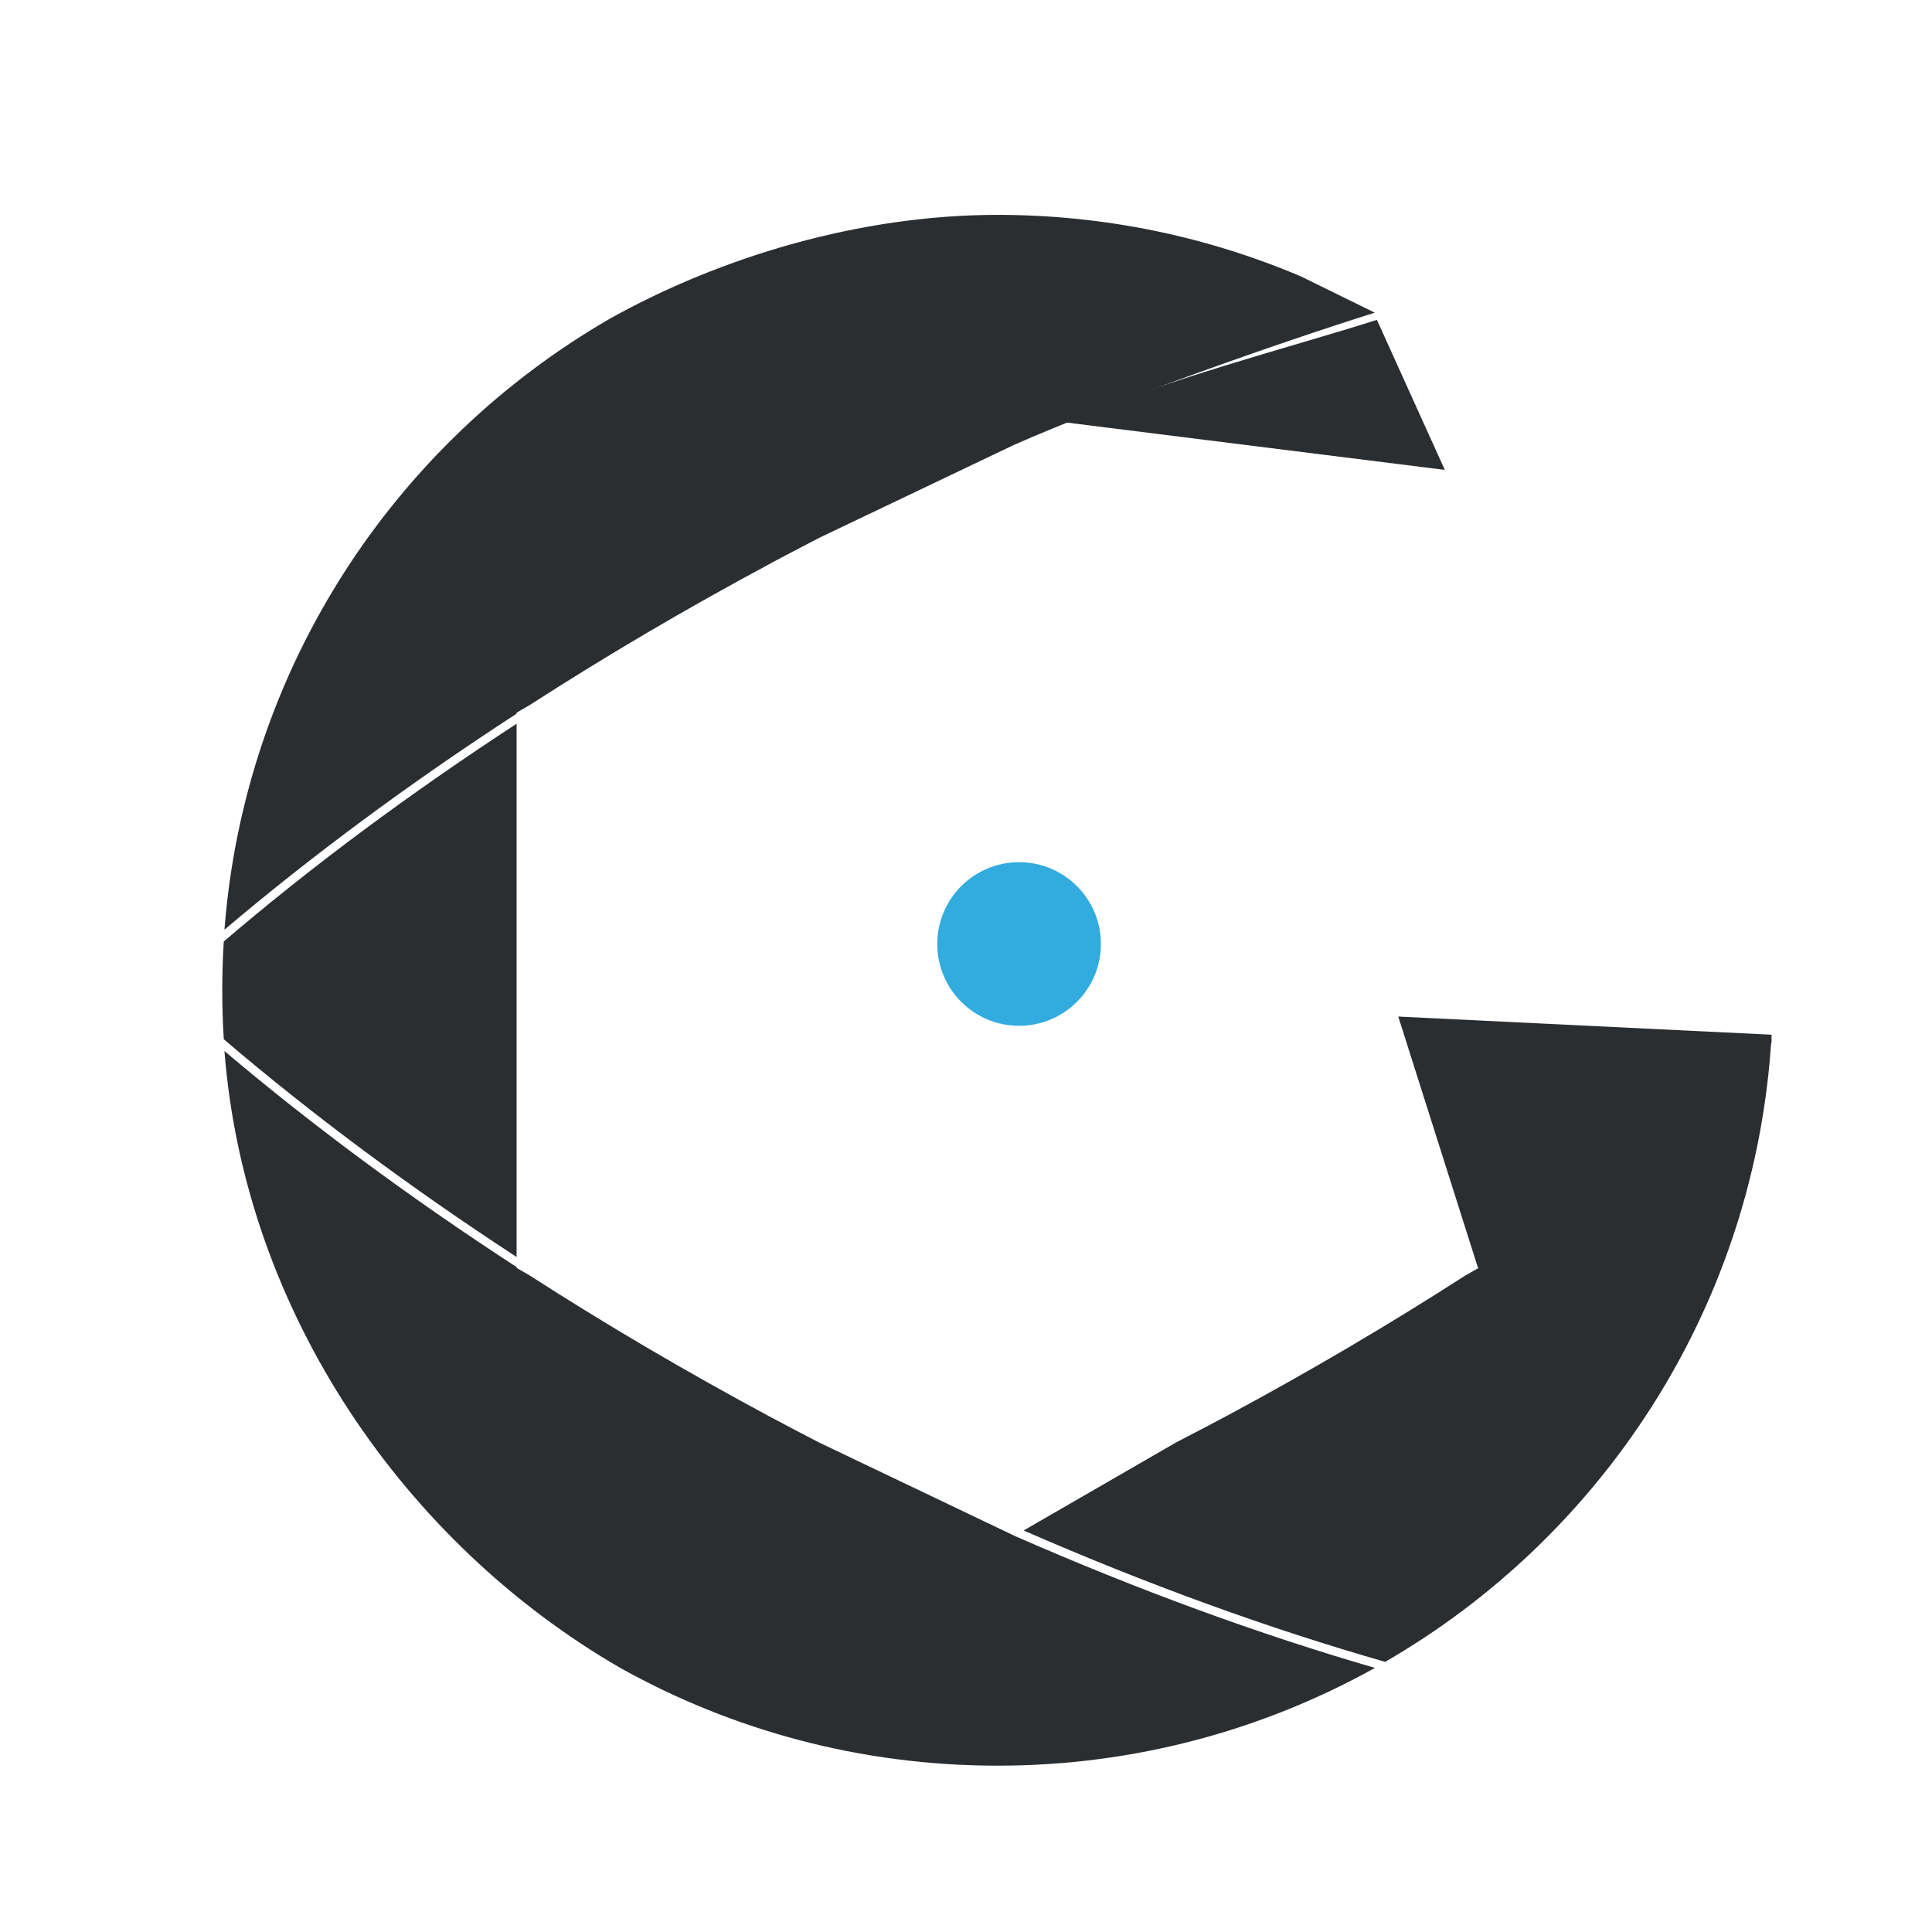
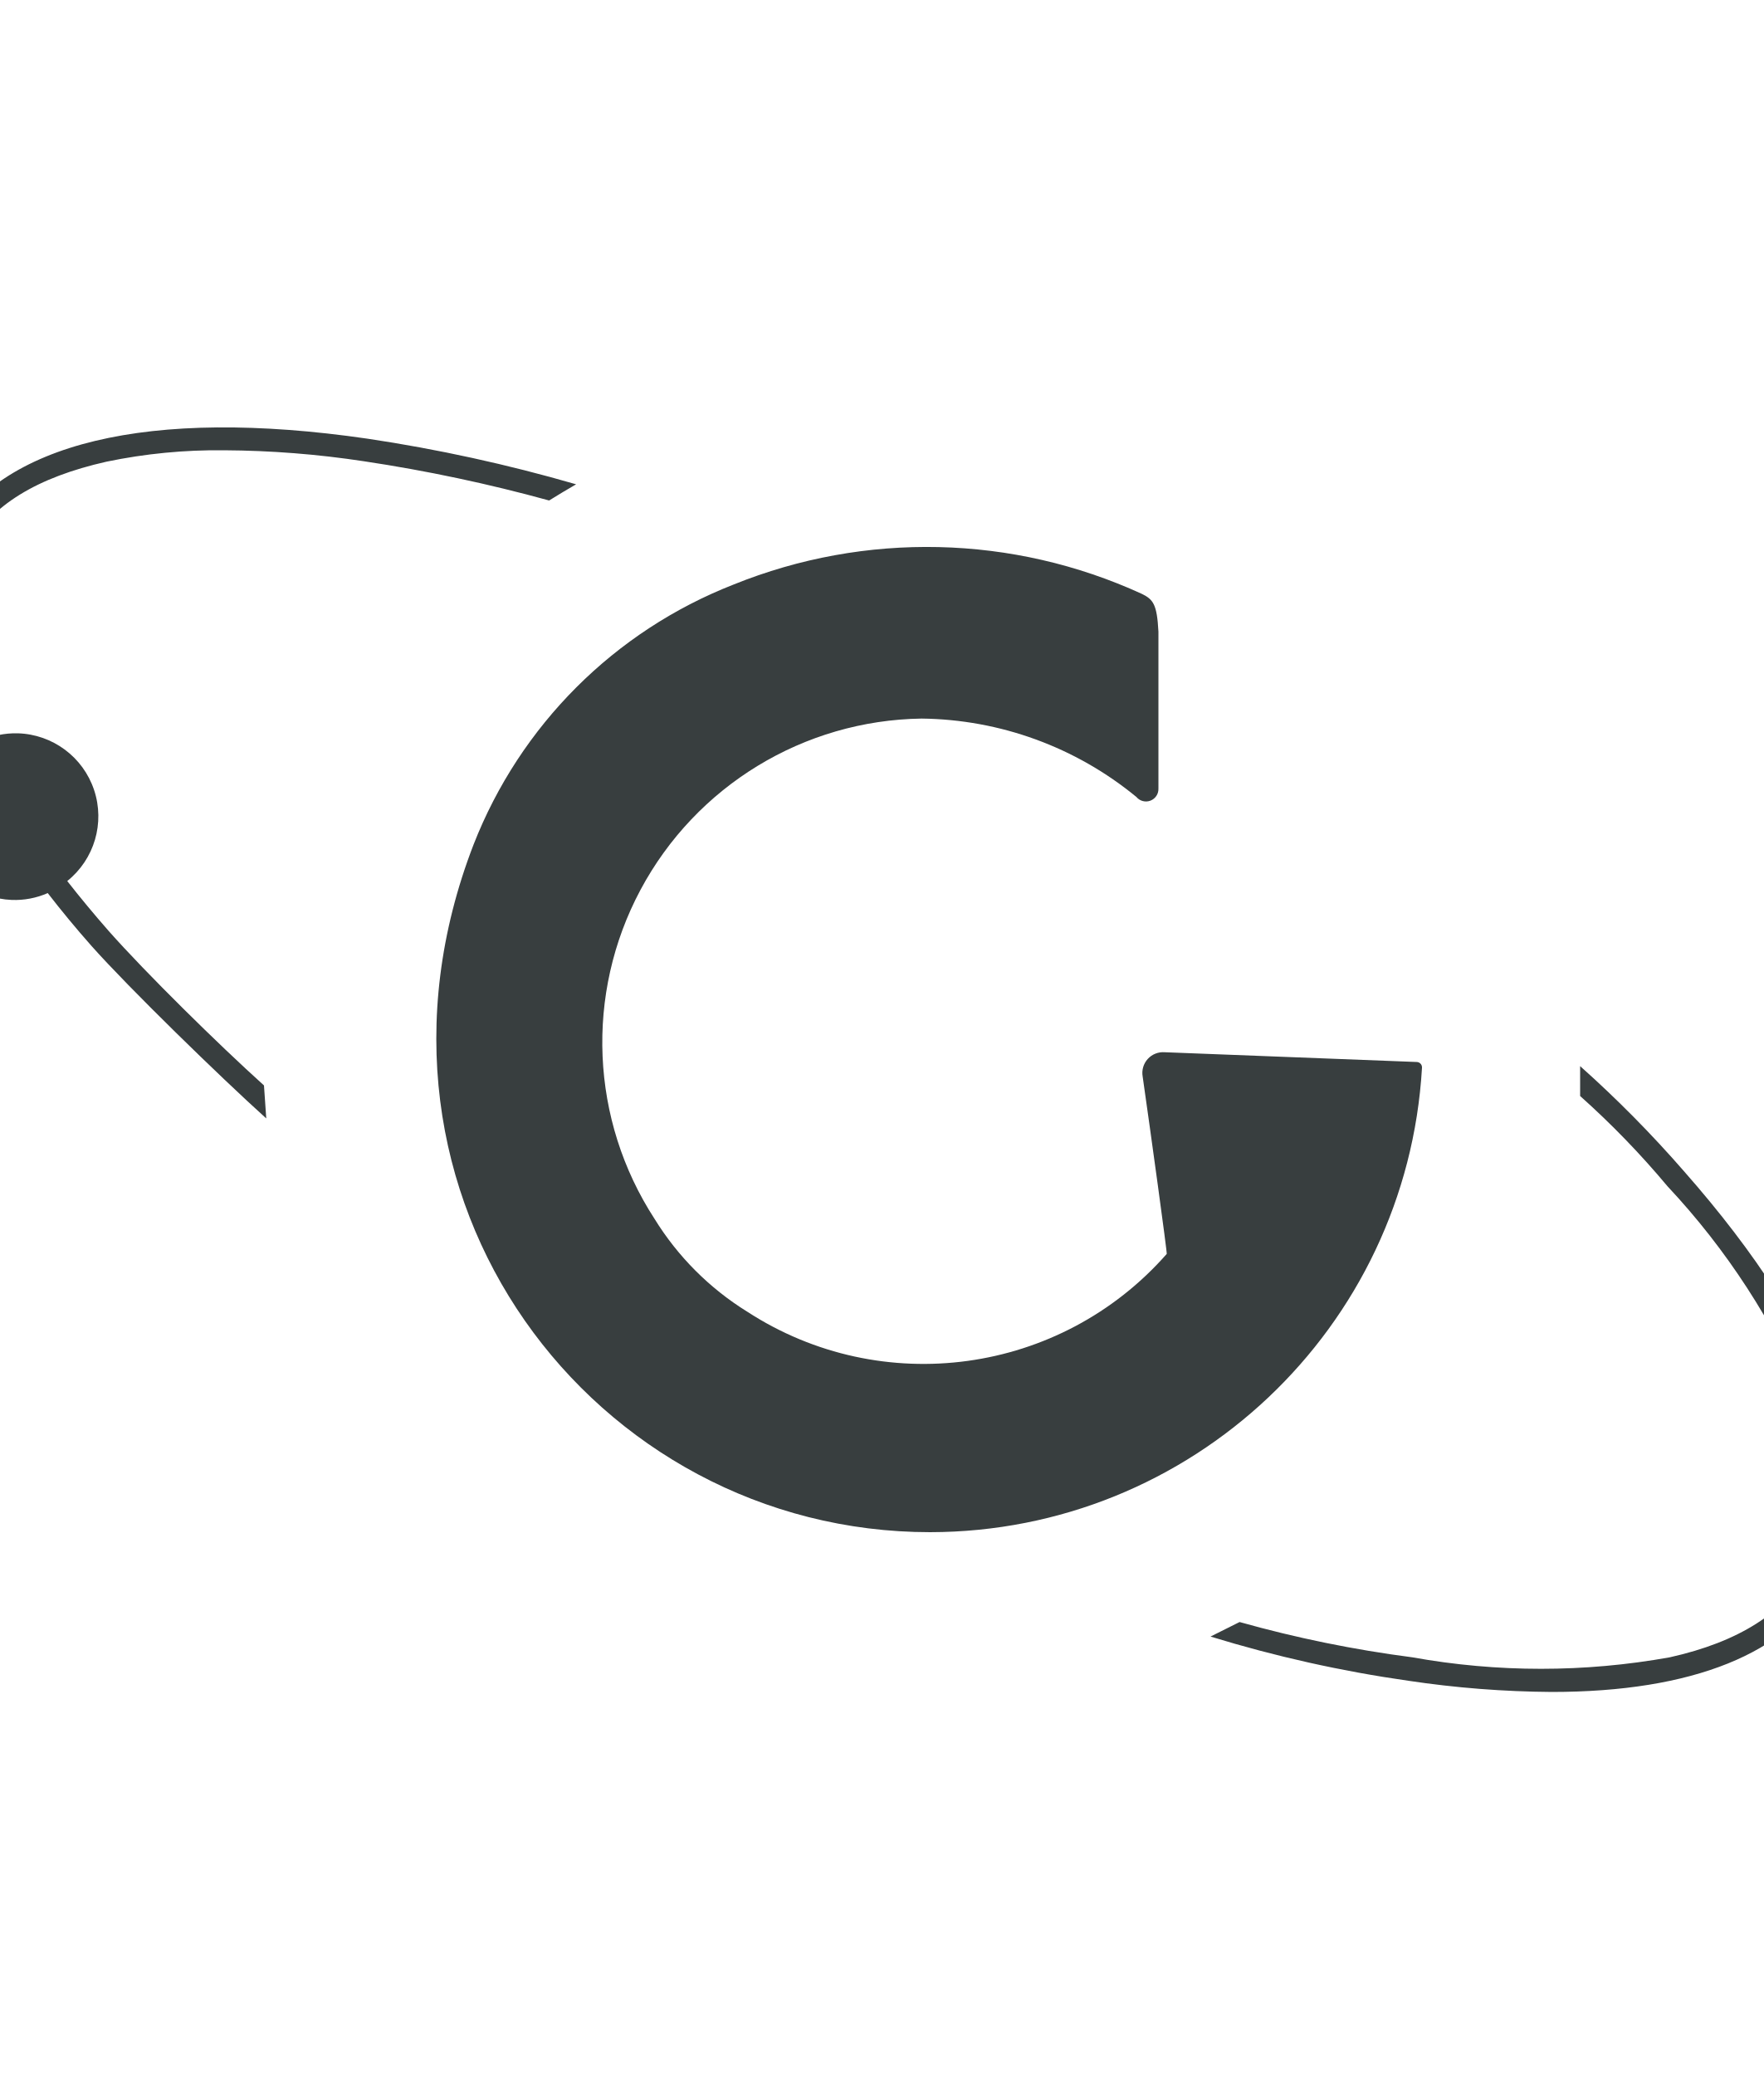
- <svg xmlns="http://www.w3.org/2000/svg" version="1.1" viewBox="0 0 115 115" fill="none">
+ <svg xmlns="http://www.w3.org/2000/svg" viewBox="20 10 85 100">
+   <defs>
+     <style>.cls-1{fill:#383e3f;}</style>
+   </defs>
  <g>
-     <path transform="translate(-57, -37)" d="M138.96,56.04c-5.69,1.8-12.52,3.5-18.49,6.11l22.53,2.82L138.96,56.04z" fill="#2B2E31" />
-     <path transform="translate(-57, -37)" d="M117.39,128.42l-11.64-5.56c-0.99-0.51-1.98-1.03-2.97-1.56c-4.95-2.66-9.72-5.46-14.25-8.38l-0.78-0.45v-0.05   c-6.34-4.12-12.19-8.45-17.39-12.86c1.21,15.56,10.75,29.31,23.56,36.72c6.65,3.71,14.3,5.82,22.46,5.82   c8.15,0,15.81-2.12,22.46-5.82C131.95,134.28,124.72,131.64,117.39,128.42z" fill="#2B2E31" />
-     <path transform="translate(-57, -37)" d="M87.75,80.08c-6.36,4.15-12.23,8.51-17.43,12.96c-0.06,0.96-0.09,1.93-0.09,2.91c0,0.98,0.03,1.94,0.09,2.91   c5.2,4.44,11.07,8.81,17.43,12.96V80.08z" fill="#2B2E31" />
-     <path transform="translate(-57, -37)" d="M140.23,97.51l4.74,14.94l0.03,0.03l-0.79,0.45c-4.52,2.91-9.29,5.72-14.23,8.37   c-0.99,0.53-1.98,1.04-2.96,1.55l-9.09,5.25c7.37,3.22,14.63,5.85,21.52,7.82c12.82-7.41,21.74-20.81,22.94-36.37   c0.06-0.96,0.06,0.02,0.06-0.96L140.23,97.51z" fill="#2B2E31" />
-     <path transform="translate(-57, -37)" d="M134.45,53.46c-5.55-2.36-11.66-3.67-18.07-3.67c-8.15,0-16.43,2.47-23.08,6.18   c-12.82,7.41-21.74,20.81-22.94,36.37c5.2-4.41,11.05-8.74,17.39-12.86v-0.06l0.76-0.44c4.53-2.92,9.3-5.73,14.26-8.39   c0.99-0.54,1.99-1.05,2.98-1.57l11.63-5.55c6.11-2.68,15.62-6.02,21.45-7.86L134.45,53.46z" fill="#2B2E31" />
-     <path transform="translate(-125, -10)" fill="#32ABDF" d="M190.53,66.19c0,2.69-2.18,4.87-4.87,4.87c-2.69,0-4.87-2.18-4.87-4.87c0-2.69,2.18-4.87,4.87-4.87   C188.35,61.32,190.53,63.5,190.53,66.19z" />
+     <path class="cls-1" d="M88.52,61.46a.26.26,0,0,0-.26-.28l-12.14-.47a1,1,0,0,0-1.06,1.17c.37,2.58,1.19,8.52,1.16,8.55A15.6,15.6,0,0,1,56,73.21a13.77,13.77,0,0,1-4.46-4.47A15.61,15.61,0,0,1,64.41,44.63a16.58,16.58,0,0,1,10.35,3.78A.6.6,0,0,0,75.82,48l0-7.56c-.07-1.32-.25-1.55-.8-1.82a24.85,24.85,0,0,0-19.67-.45A22.09,22.09,0,0,0,42.82,50.7c-6.57,17,5.82,33.14,22,33.14A23.77,23.77,0,0,0,88.52,61.46Z" />
+     <path class="cls-1" d="M25.13,32.25a26.34,26.34,0,0,1,5.67-.55,46.37,46.37,0,0,1,6.74.53,76,76,0,0,1,8.92,1.89c.43-.27.87-.53,1.3-.78a77,77,0,0,0-10.06-2.2C27.17,29.61,20,31.34,17.44,36c-1.49,2.75-1.24,6.29.64,10.37a4,4,0,0,0,2.48,7,3.92,3.92,0,0,0,1.74-.33c.65.84,1.35,1.69,2.12,2.56,1.78,2,6.18,6.29,8.41,8.3l-.11-1.59c-2.22-2-5.7-5.43-7.48-7.44-.72-.82-1.38-1.62-2-2.41a4,4,0,0,0-2.38-7.12,4.06,4.06,0,0,0-1.84.39c-.2-.43-.38-.85-.53-1.27-1.2-3.18-1.23-5.87-.08-8S21.81,33,25.13,32.25Z" />
+     <path class="cls-1" d="M101.14,66.44a56.32,56.32,0,0,0-5-5.06l0,1.44a41.47,41.47,0,0,1,4.21,4.35,35.08,35.08,0,0,1,6.75,10.41c1.2,3.18,1.23,5.87.08,8s-3.4,3.55-6.72,4.29a35,35,0,0,1-12.41,0,58.6,58.6,0,0,1-8.32-1.7l-1.4.7A62.43,62.43,0,0,0,87.86,91a48.82,48.82,0,0,0,6.91.54c6.77,0,11.42-1.85,13.35-5.42C110.66,81.4,108.18,74.43,101.14,66.44Z" />
  </g>
</svg>
